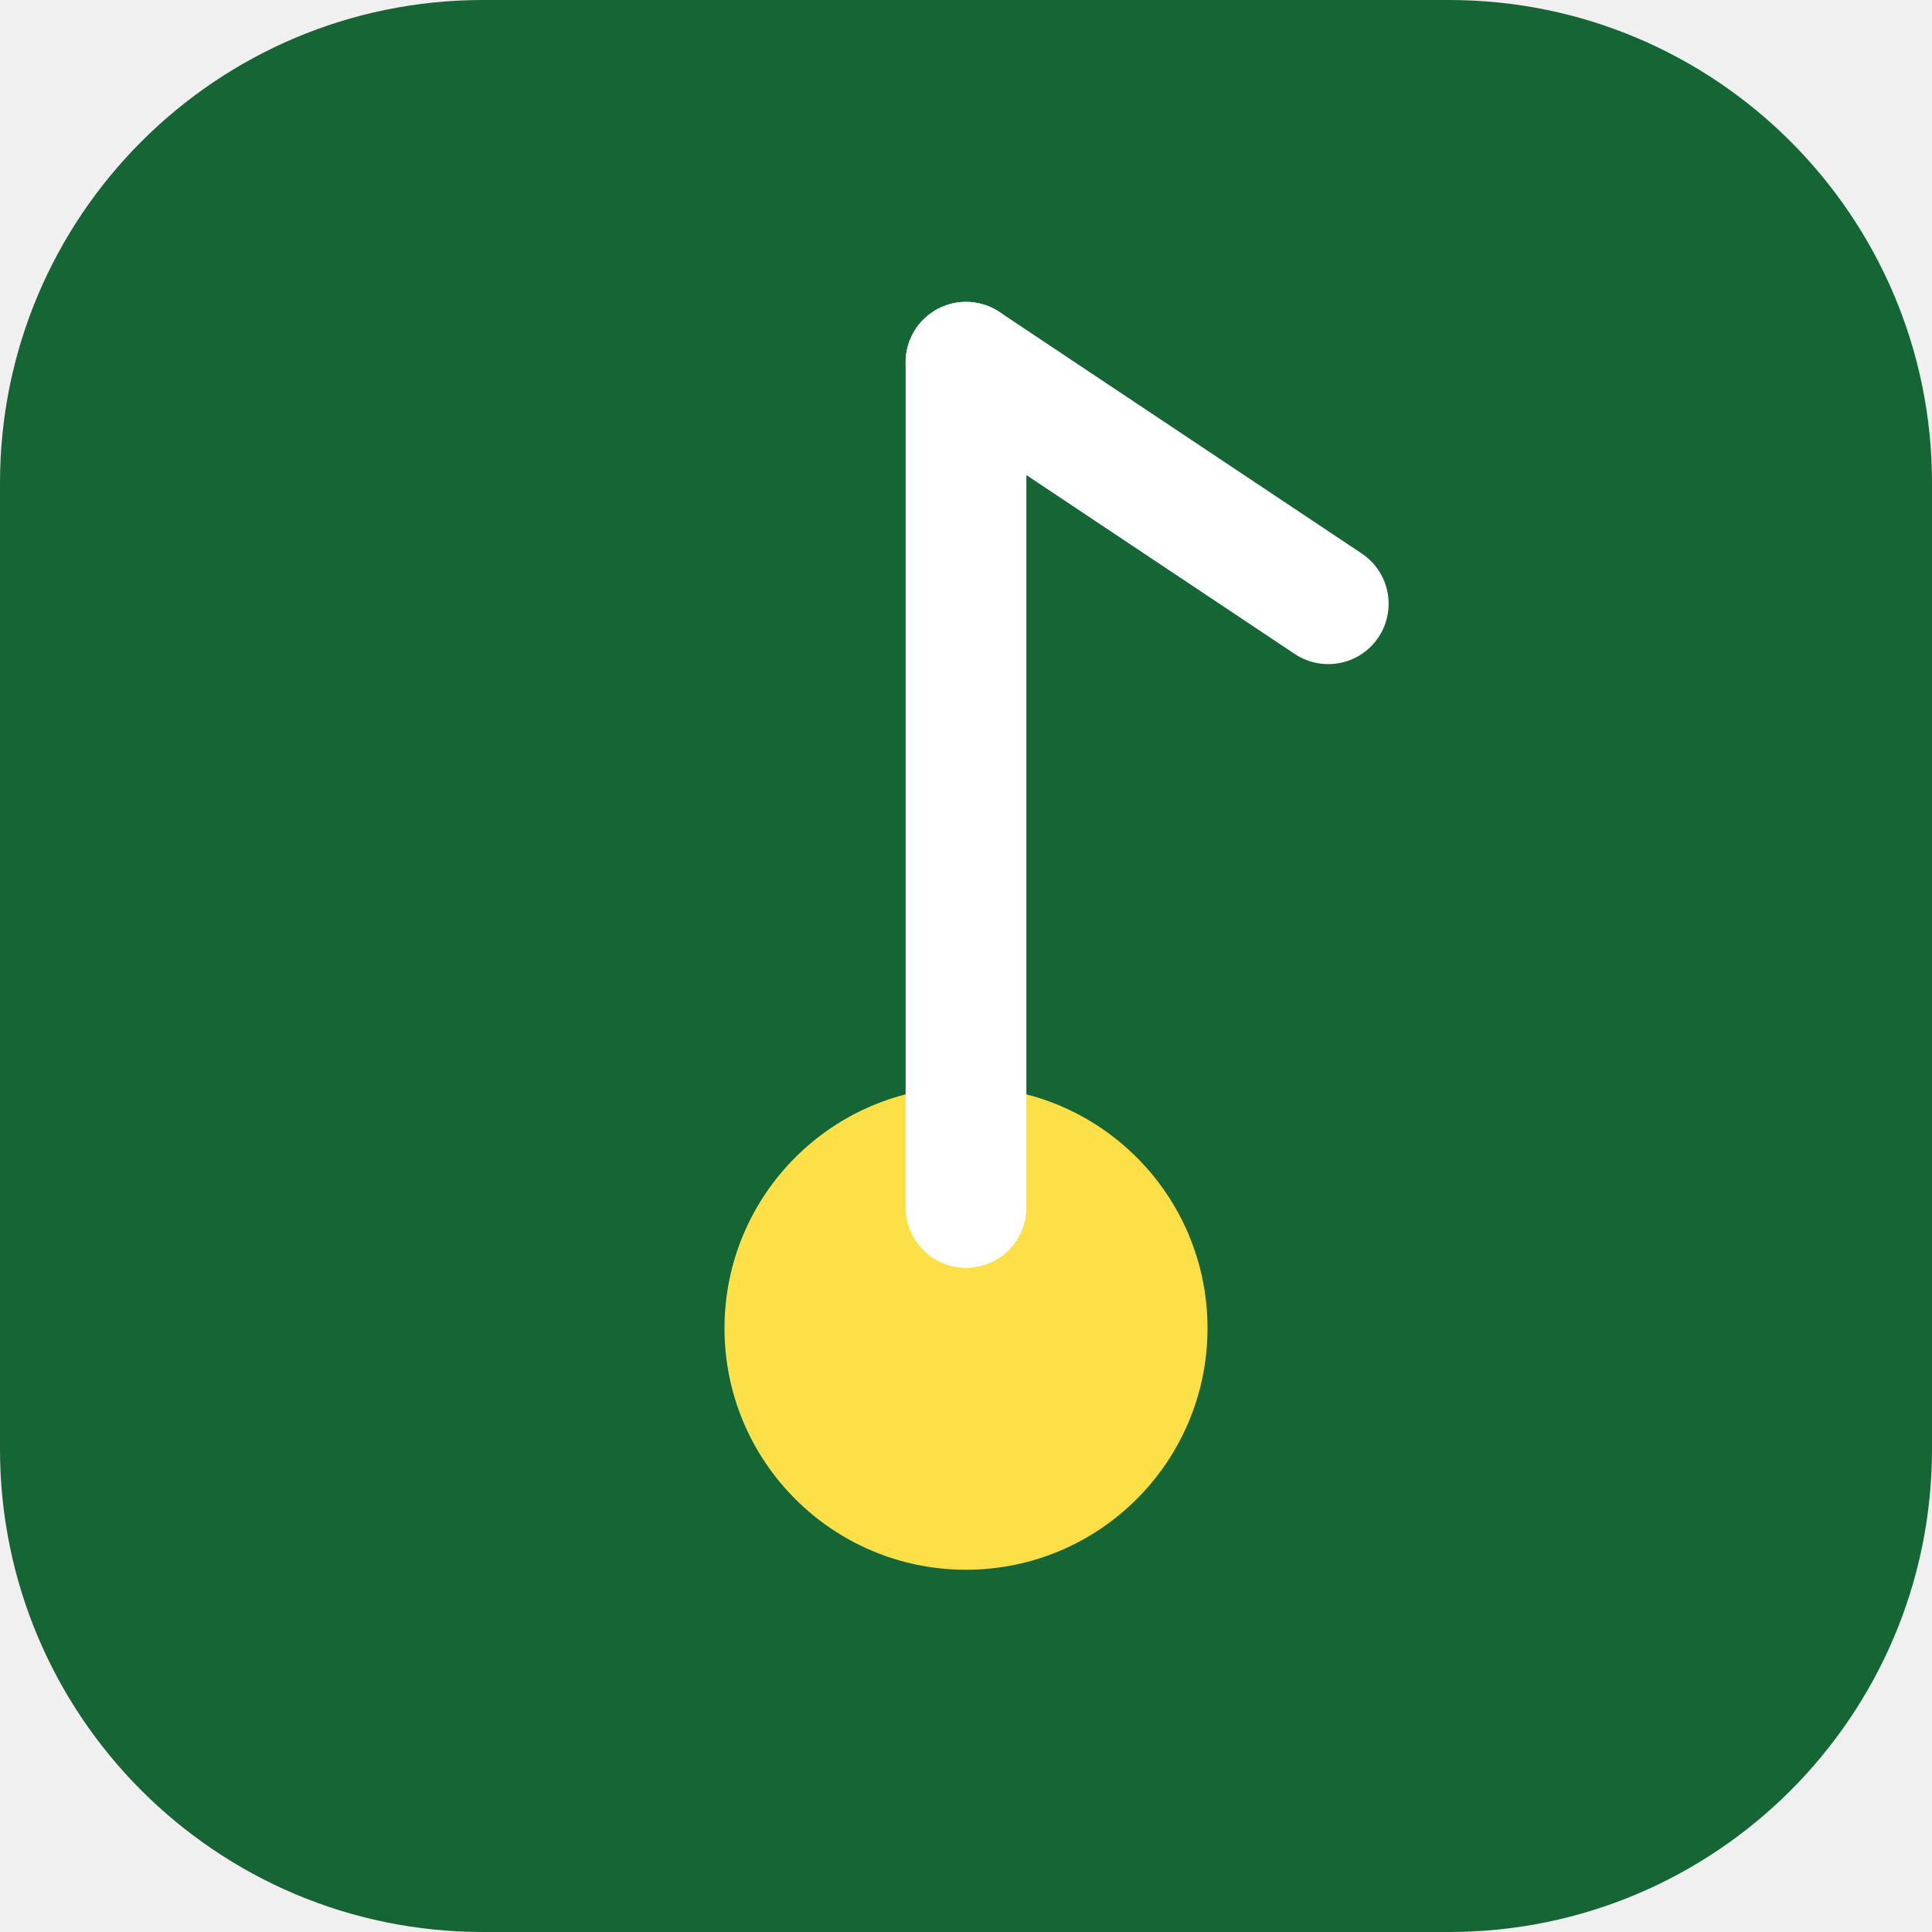
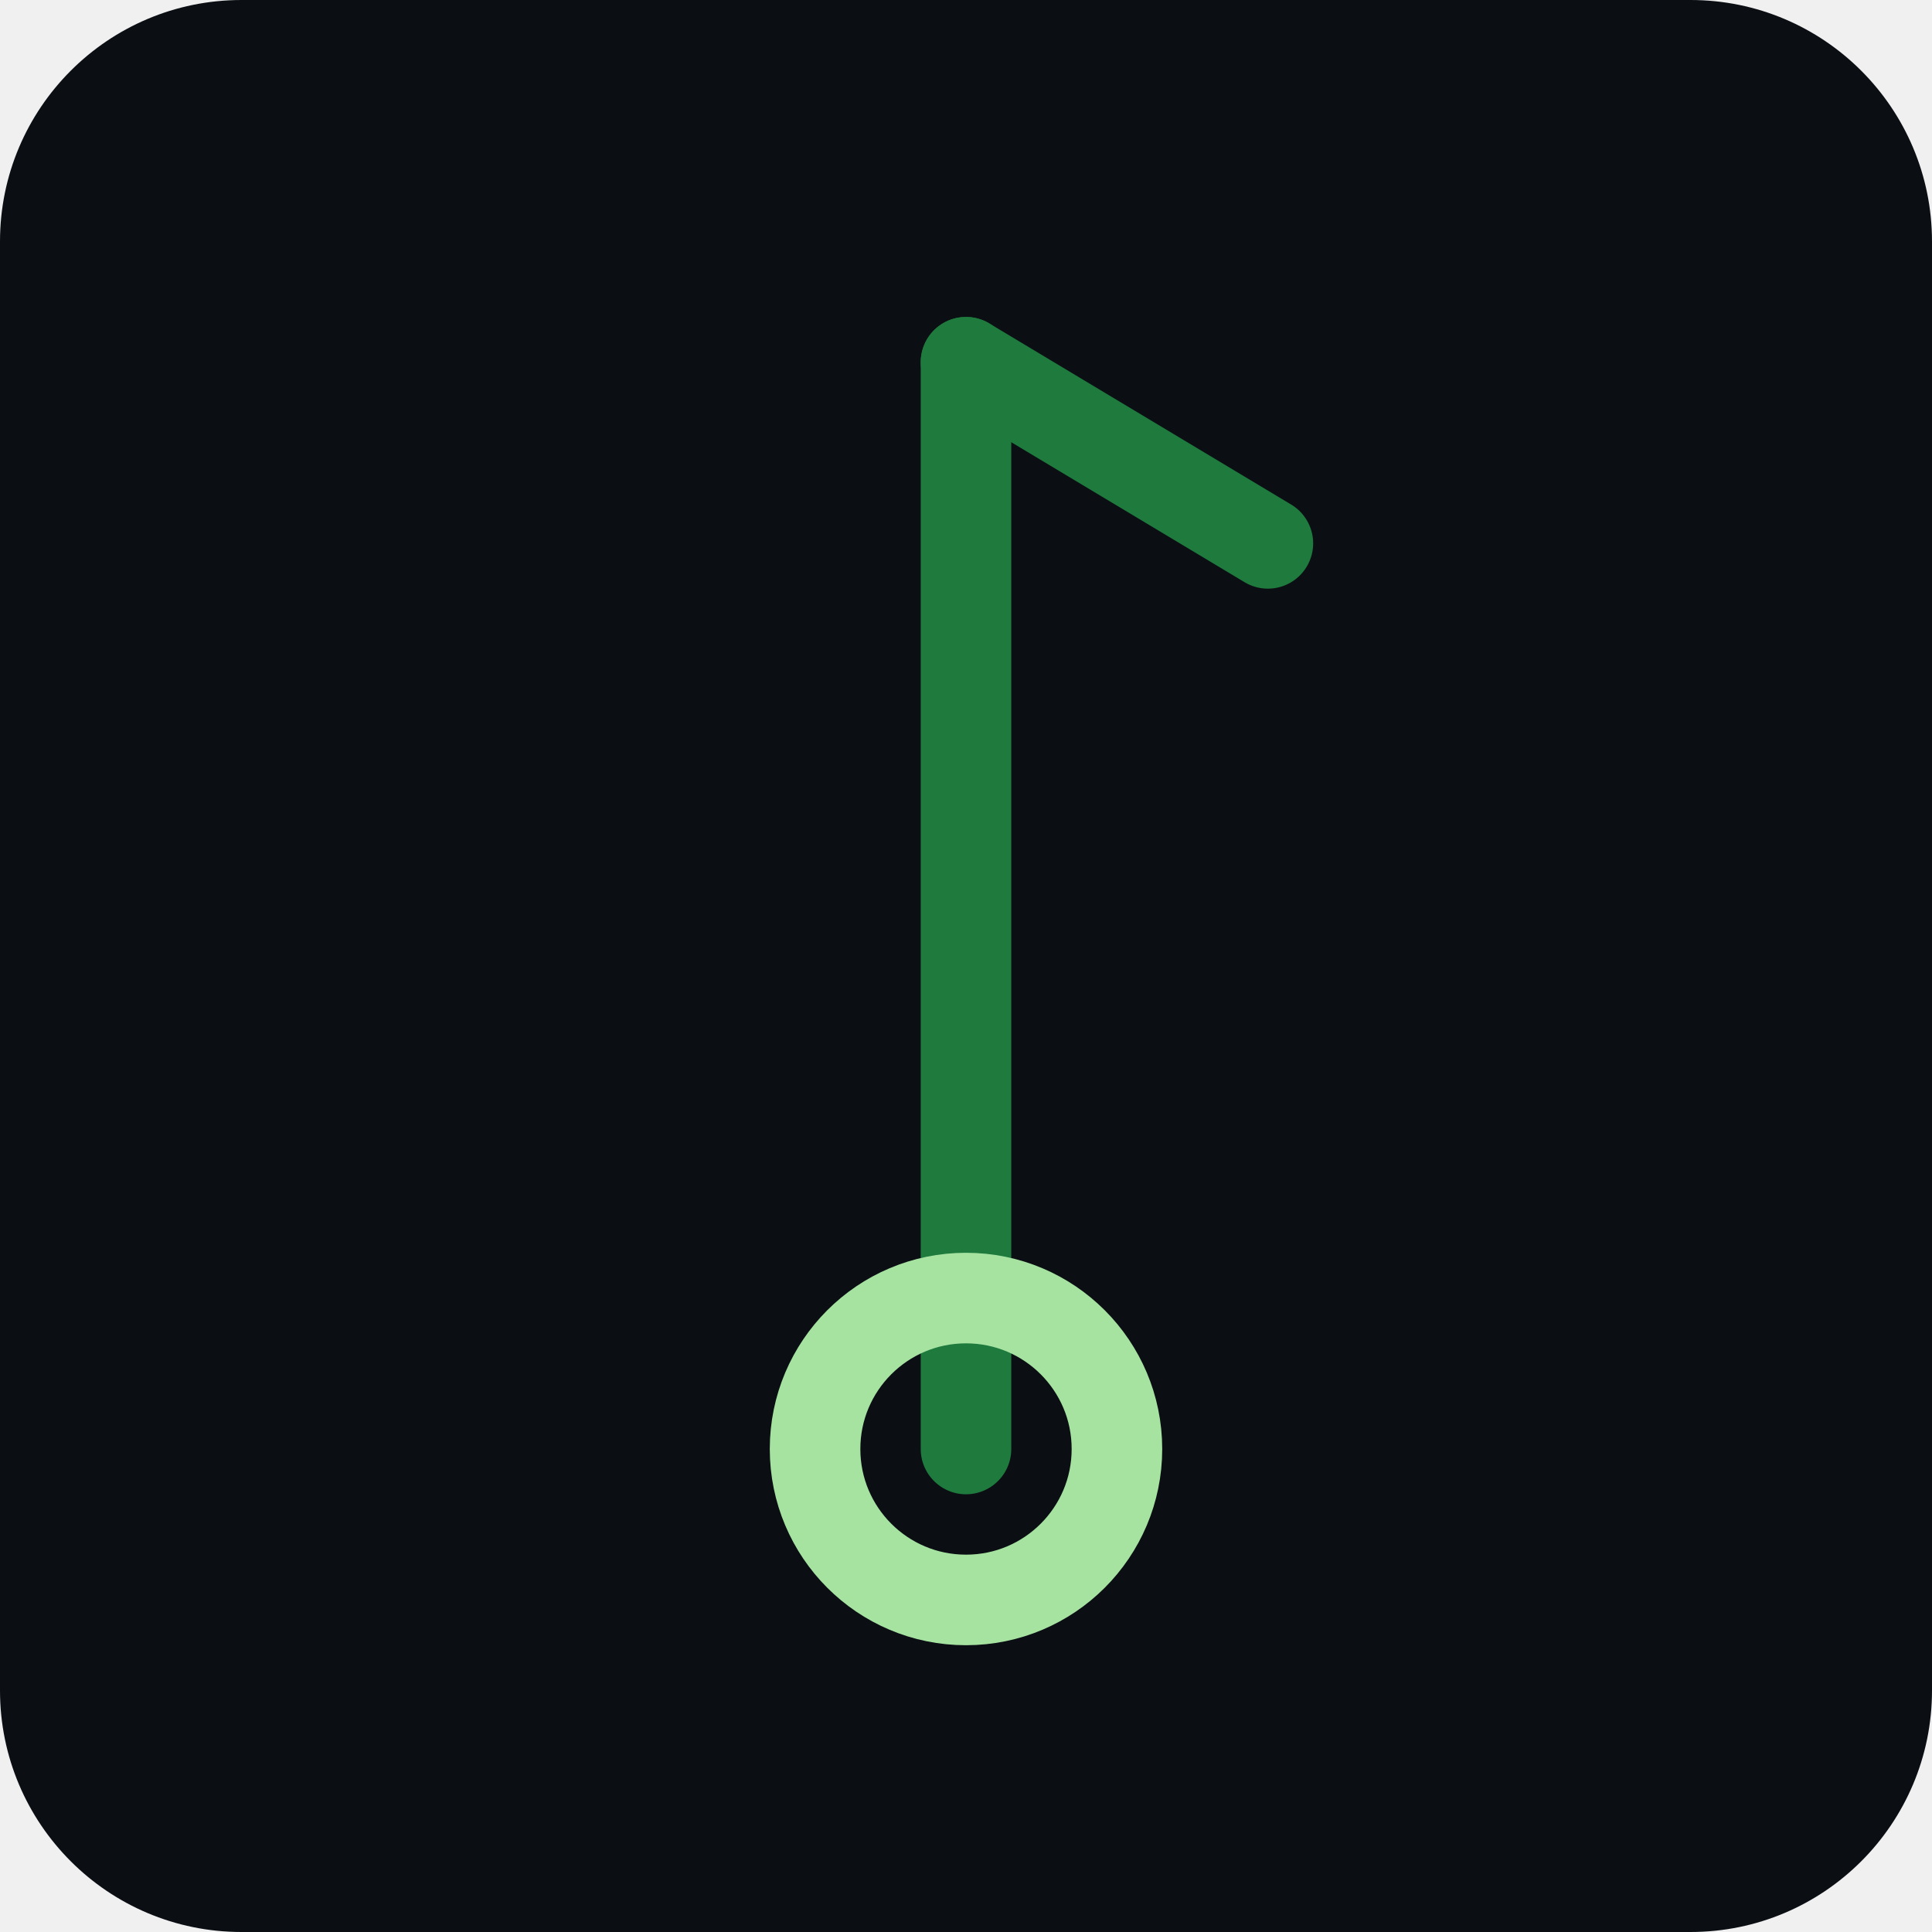
<svg xmlns="http://www.w3.org/2000/svg" viewBox="0 0 32 32" fill="none">
-   <rect width="32" height="32" rx="8" fill="#166534" />
-   <circle cx="16" cy="22" r="4" fill="#fde047" />
-   <path d="M16 6v14" stroke="#fff" stroke-width="2" stroke-linecap="round" />
-   <path d="M16 6l6 4" stroke="#fff" stroke-width="2" stroke-linecap="round" />
+   <rect width="32" height="32" rx="4" fill="#0B0F14" />
+   <path d="M16 6v18" stroke="#1E7A3D" stroke-width="1.5" stroke-linecap="round" />
+   <path d="M16 6l5 3" stroke="#1E7A3D" stroke-width="1.5" stroke-linecap="round" />
+   <circle cx="16" cy="24" r="2.5" stroke="#A6E3A1" stroke-width="1.5" />
</svg>
